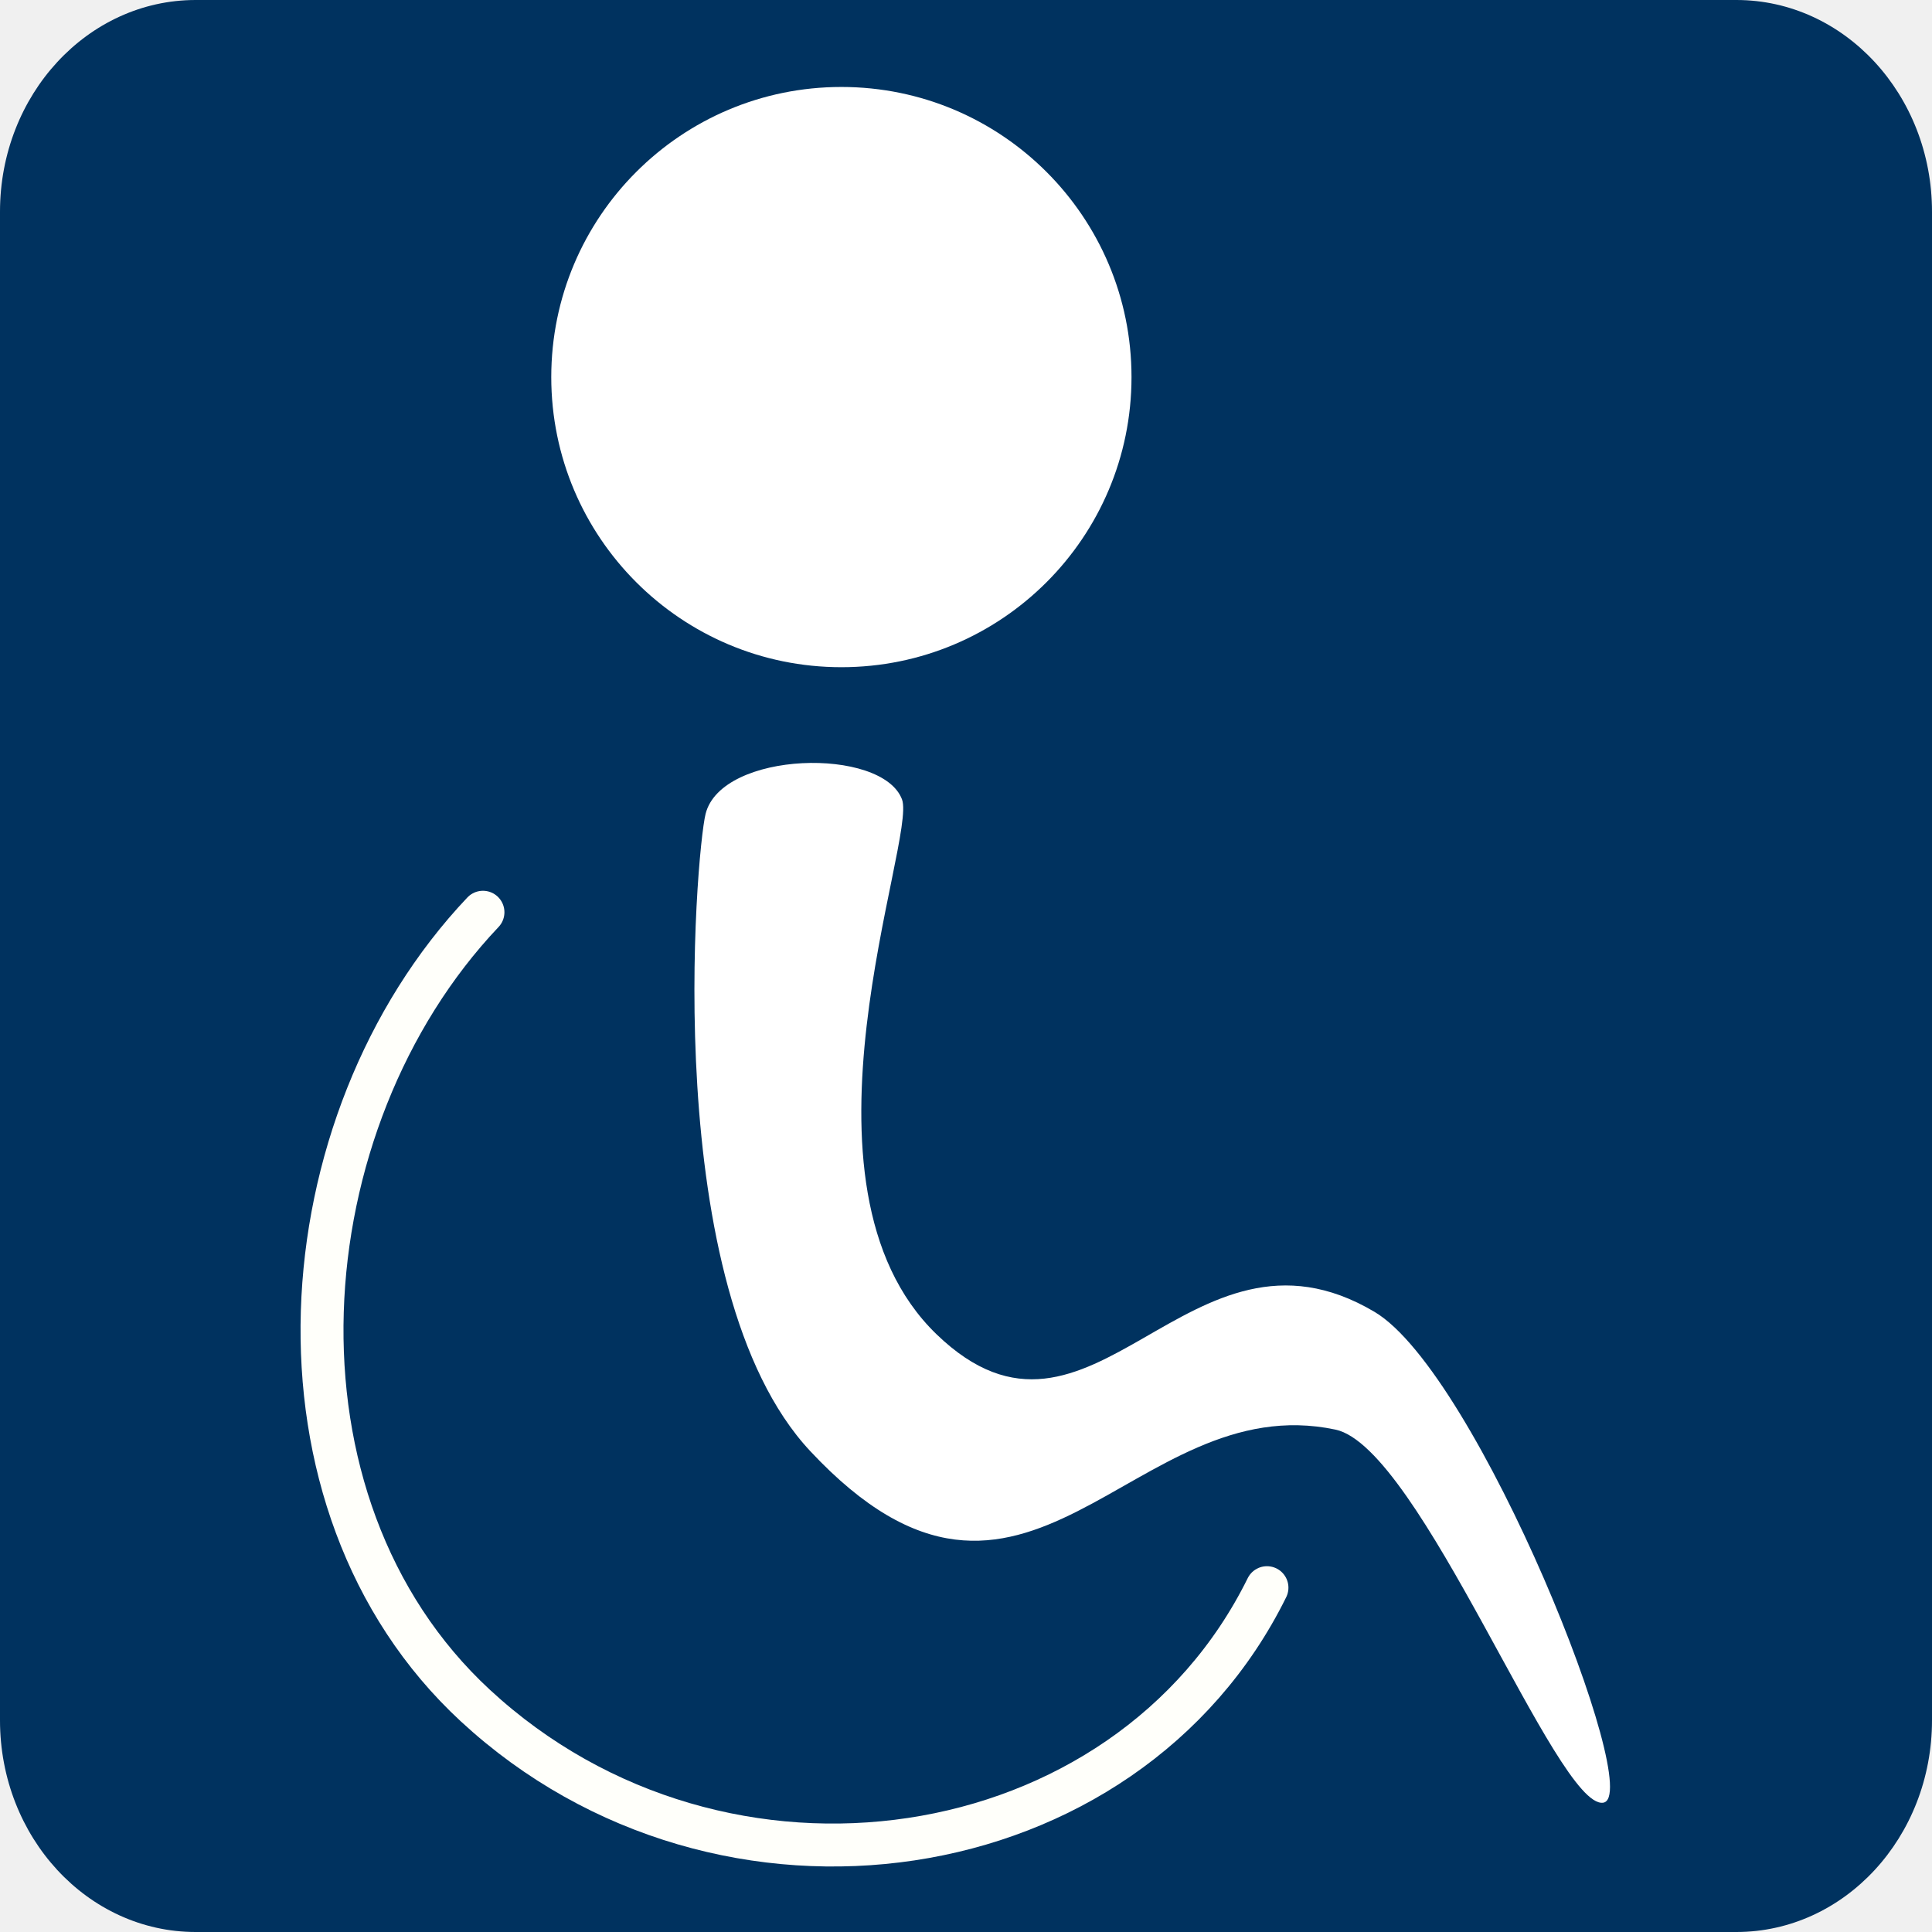
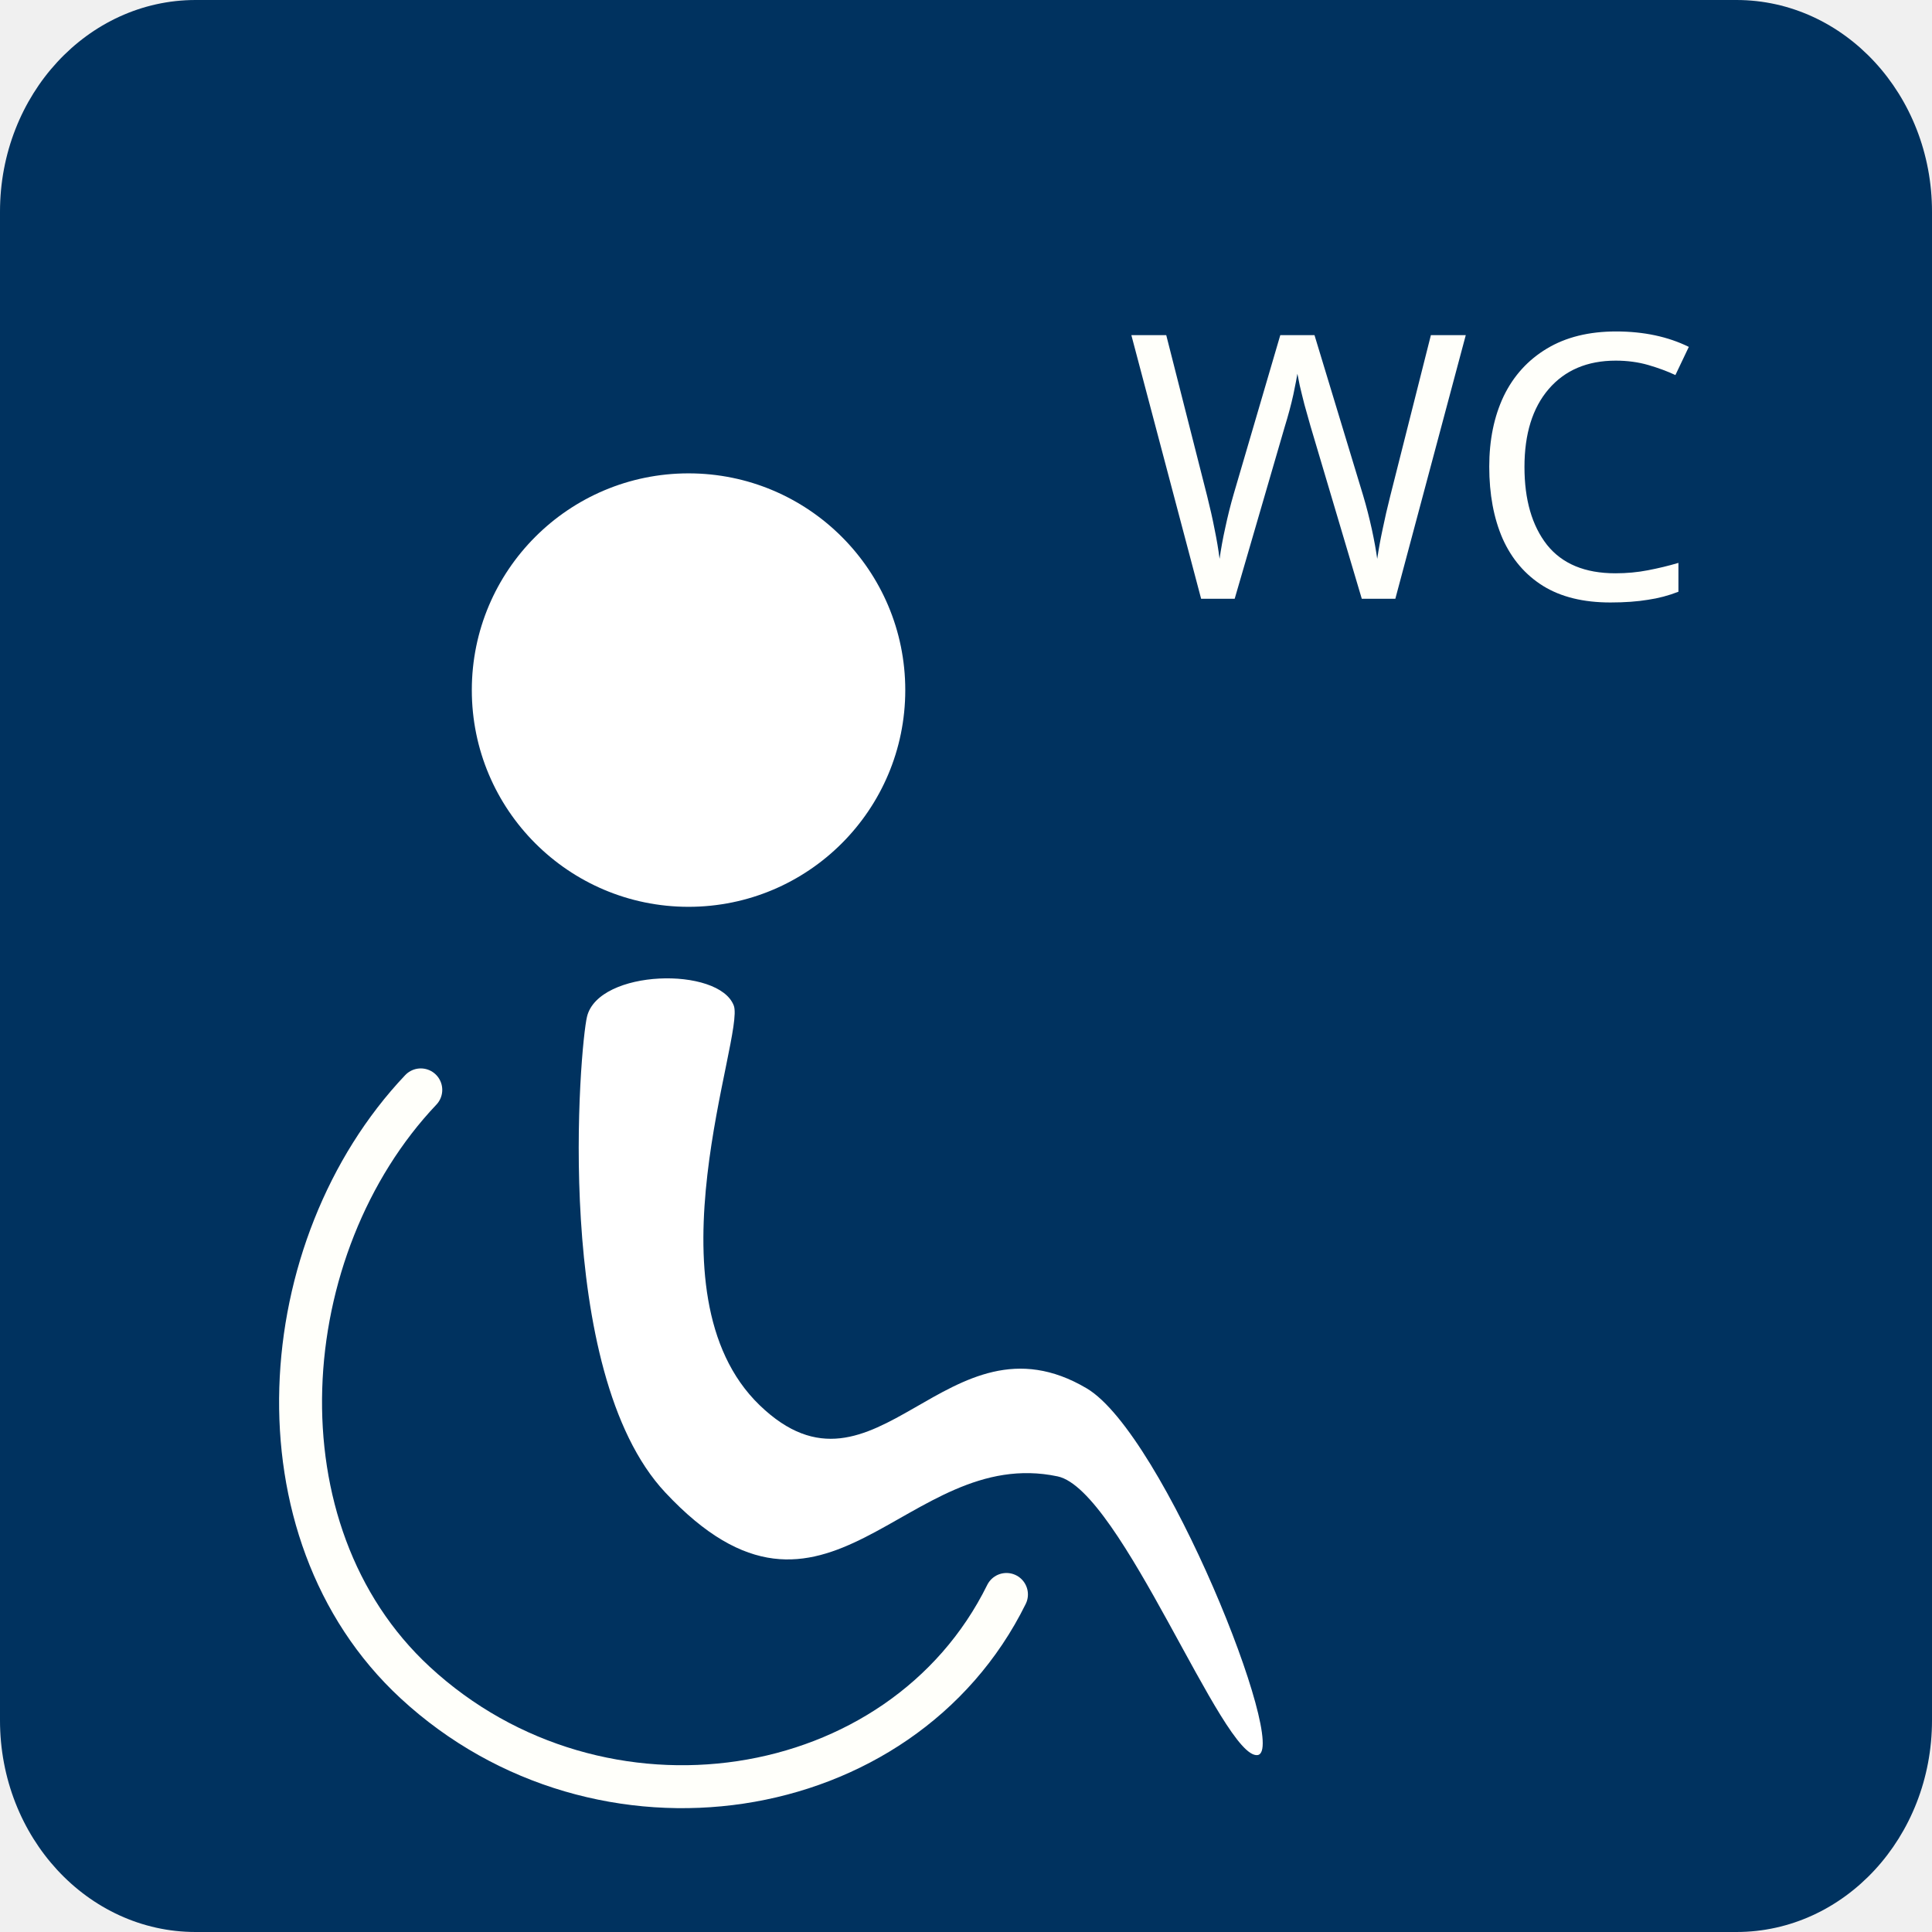
<svg xmlns="http://www.w3.org/2000/svg" version="1.1" id="图层_1" x="0px" y="0px" width="90px" height="90px" viewBox="0 0 90 90" enable-background="new 0 0 90 90" xml:space="preserve">
-   <path fill="#00325F" d="M90,80.138C90,85.585,85.919,90,80.886,90H9.114C4.081,90,0,85.586,0,80.138V9.863C0,4.416,4.081,0,9.114,0  h71.772C85.919,0,90,4.416,90,9.863V80.138z" />
-   <circle fill="#FFFFFF" cx="39.195" cy="17.566" r="13.515" />
-   <path fill="none" stroke="#FFFFFA" stroke-width="2" stroke-linecap="round" stroke-miterlimit="10" d="M22.498,42.496  c-9.262,9.775-10.578,27.5-0.351,36.959c11.511,10.646,30.326,7.777,36.873-5.495" />
-   <path fill="#FFFFFF" d="M74.678,83.977c-2.161,0.282-8.512-16.543-12.466-17.38c-9.516-2.017-14.358,11.814-24.47,0.999  c-7.082-7.57-5.316-27.898-4.874-29.678c0.733-2.95,8.226-3.132,9.151-0.678c0.703,1.864-5.631,17.932,1.612,24.919  c7.251,6.995,11.692-6.211,20.4-1.047C68.845,63.969,76.687,83.715,74.678,83.977z" />
+   <path fill="#00325F" d="M90,80.139C90,85.585,85.919,90,80.887,90H9.114C4.081,90,0,85.586,0,80.139V9.863C0,4.416,4.081,0,9.114,0  h71.773C85.919,0,90,4.416,90,9.863V80.139z" />
+   <circle fill="#FFFFFF" cx="32.075" cy="32.147" r="10.096" />
+   <path fill="none" stroke="#FFFFFA" stroke-width="2" stroke-linecap="round" stroke-miterlimit="10" d="M19.602,50.771  C12.683,58.073,11.7,71.314,19.34,78.38c8.599,7.953,22.654,5.81,27.545-4.104" />
+   <path fill="#FFFFFF" d="M58.582,81.758c-1.614,0.211-6.359-12.357-9.313-12.982c-7.109-1.506-10.728,8.826-18.281,0.746  c-5.291-5.654-3.971-20.84-3.641-22.17c0.548-2.205,6.145-2.339,6.836-0.506c0.525,1.391-4.207,13.396,1.204,18.614  c5.417,5.226,8.734-4.64,15.239-0.783C54.225,66.813,60.083,81.563,58.582,81.758z" />
+   <text transform="matrix(1 0 0 1 52.5 27.8936)" fill="#FFFFFA" font-family="'Roboto-Light'" font-size="17.206">WC</text>
</svg>
